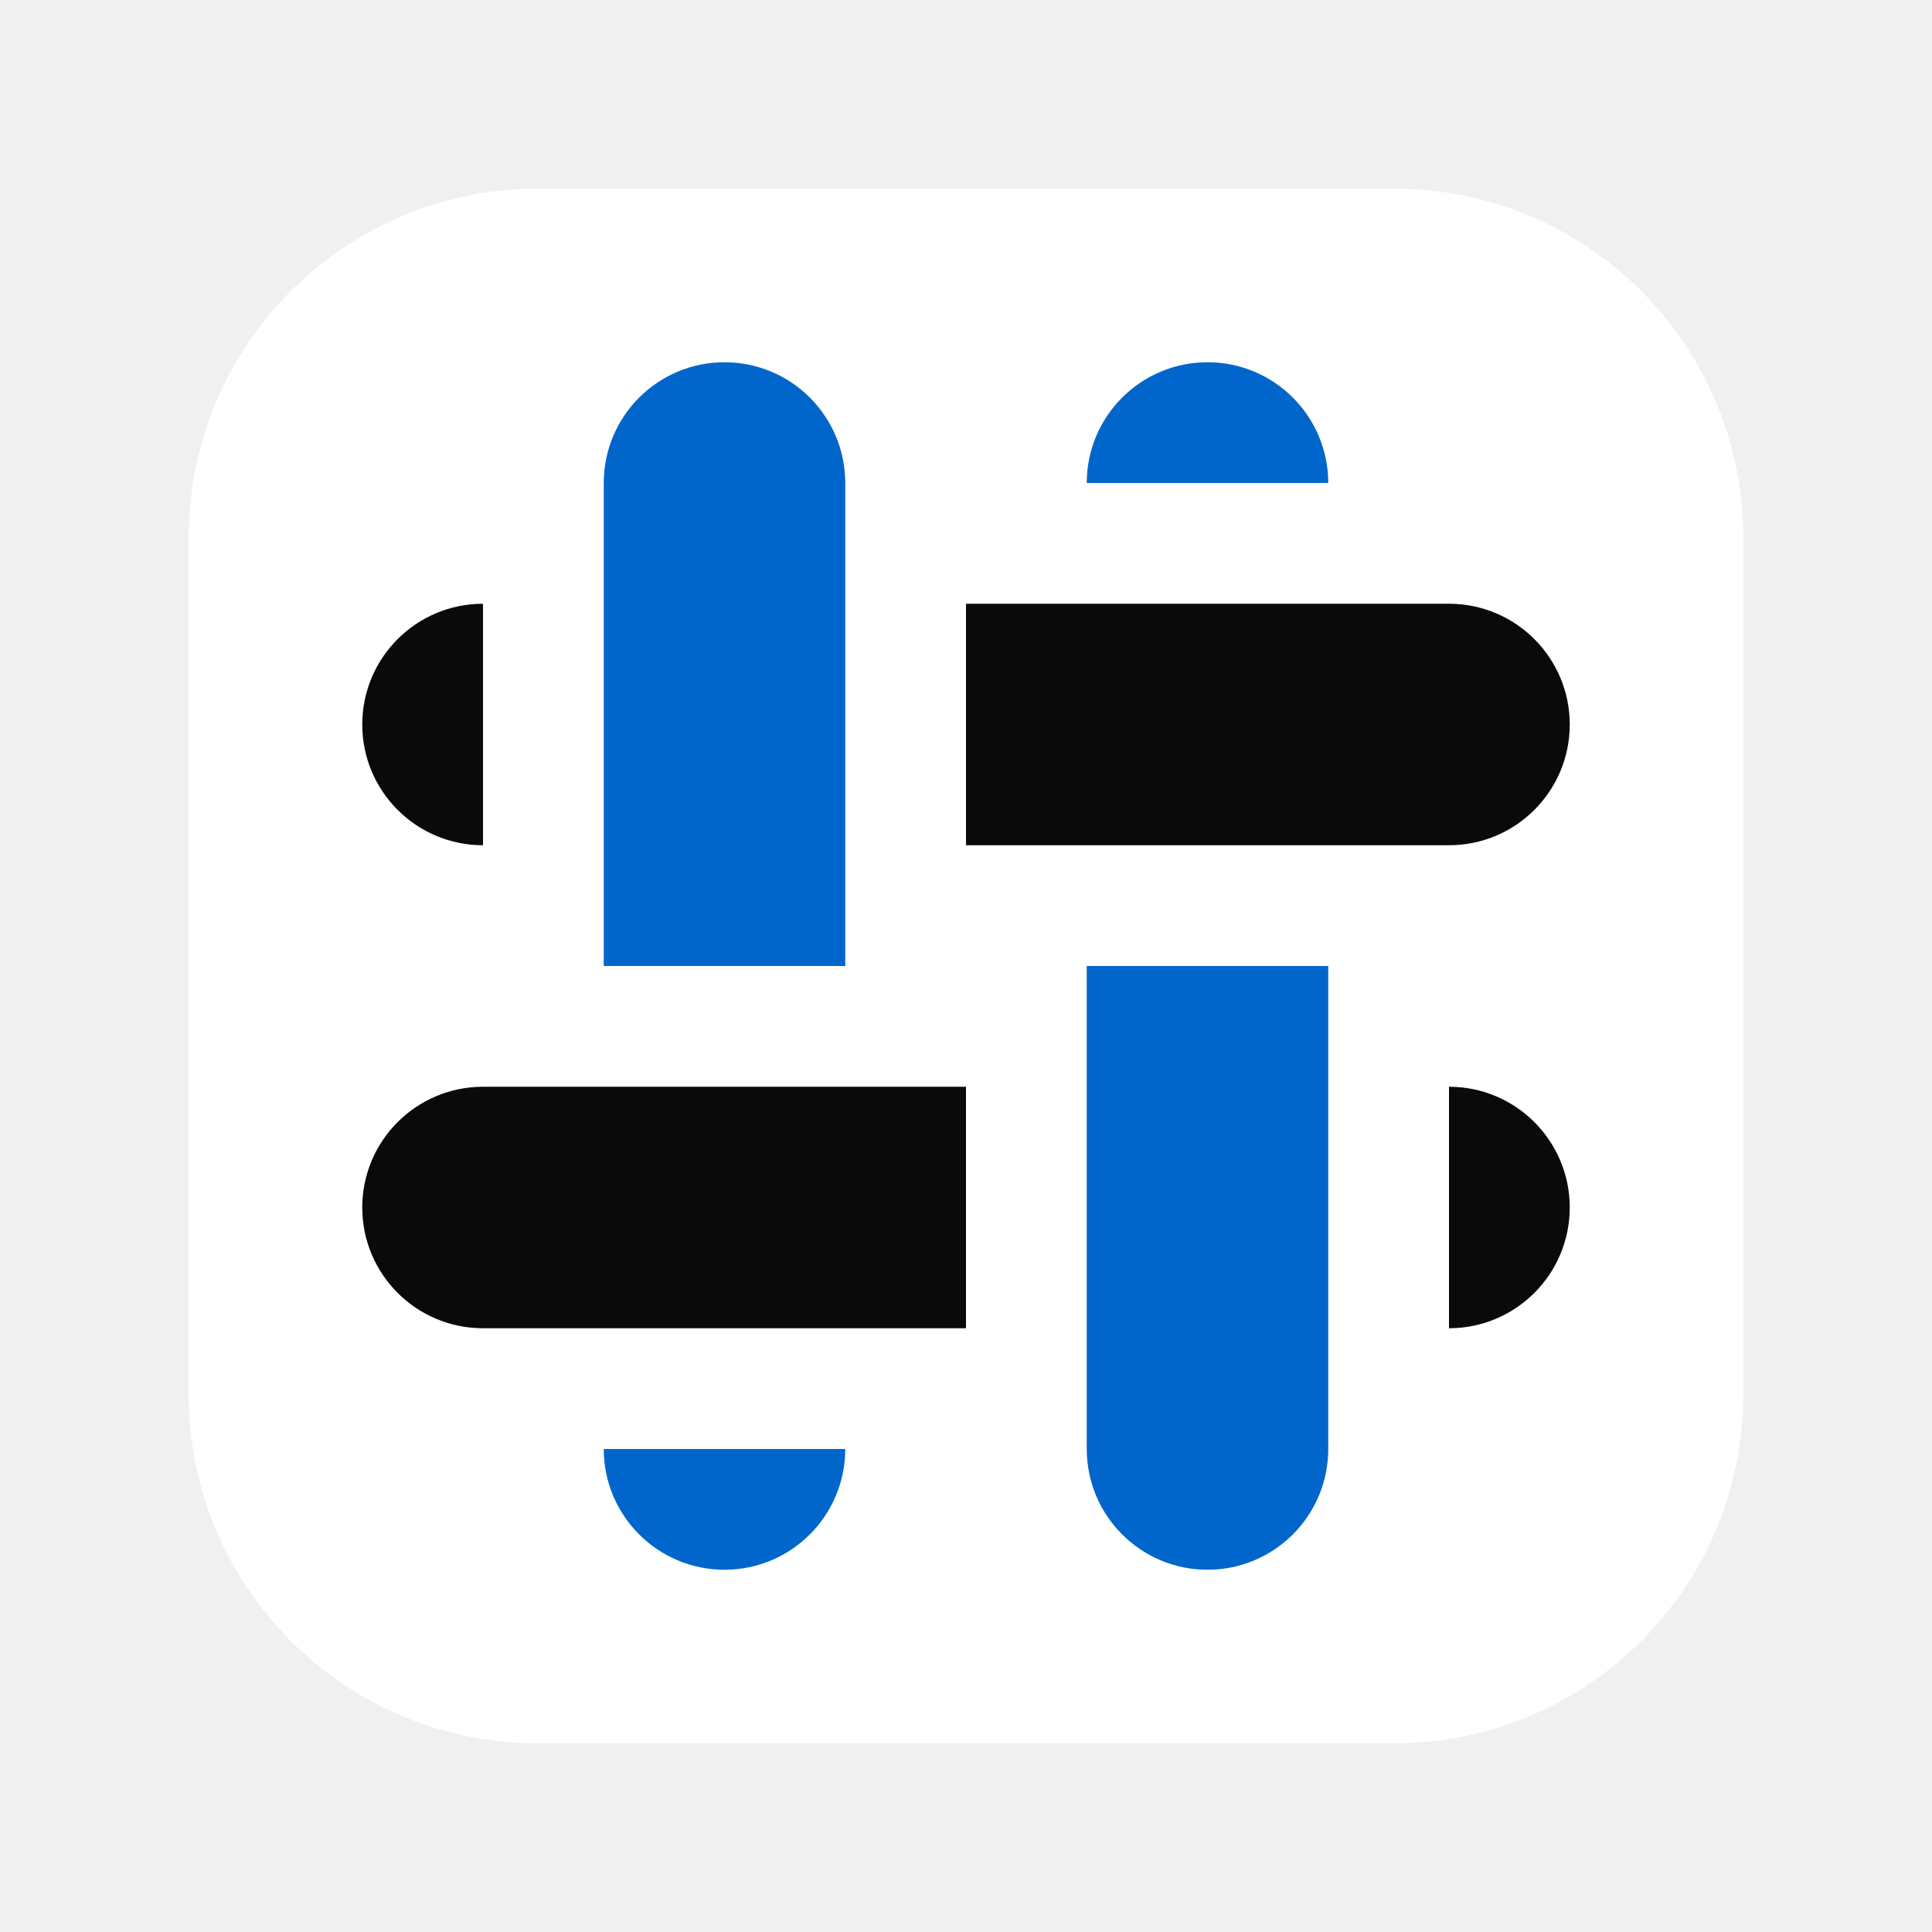
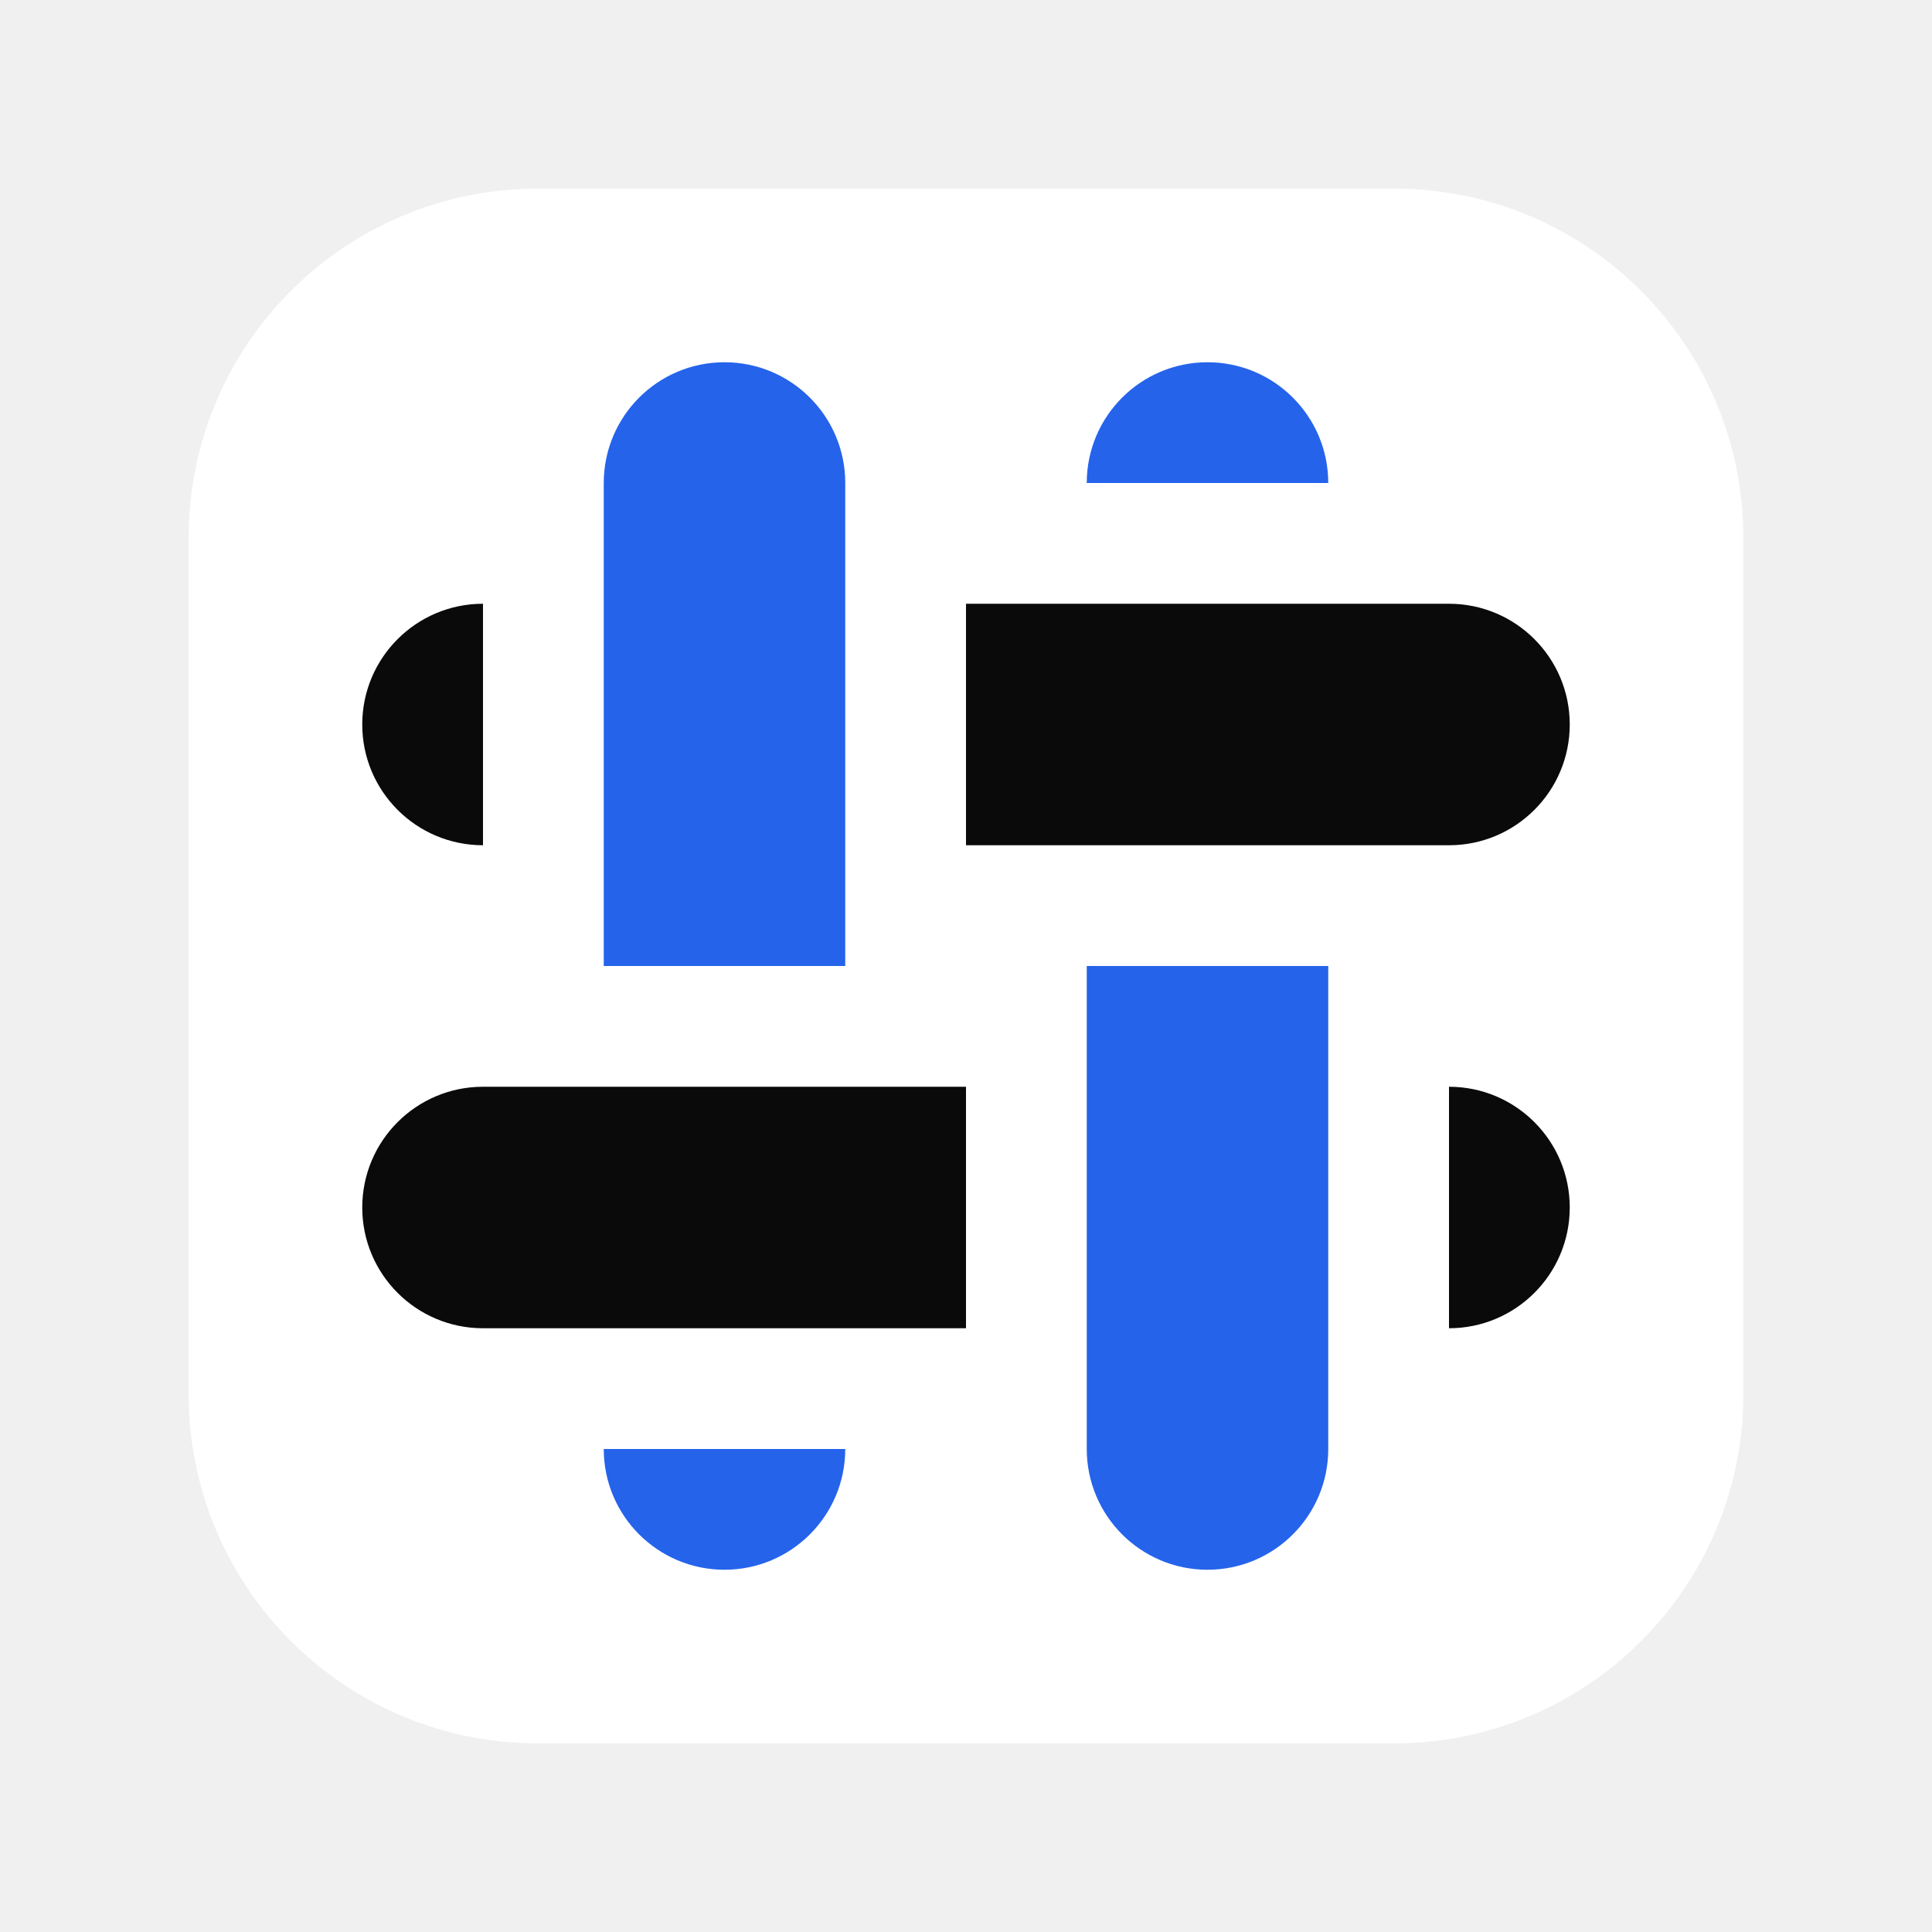
<svg xmlns="http://www.w3.org/2000/svg" viewBox="0 0 1024 1024" width="1024" height="1024">
  <rect x="100" y="100" width="824" height="824" rx="185" fill="#FFFFFF" />
  <path d="M256 320L256 320L256 320L256 448L256 448A64 64 0 0 1 256 320Z" fill="#0A0A0A" />
  <path d="M512 320L768 320A64 64 0 0 1 768 448L512 448L512 448Z" fill="#0A0A0A" />
  <path d="M256 576L512 576L512 576L512 704L256 704A64 64 0 0 1 256 576Z" fill="#0A0A0A" />
  <path d="M768 576L768 576A64 64 0 0 1 768 704L768 704L768 704Z" fill="#0A0A0A" />
-   <path d="M320 256L320 512L320 512L448 512L448 256A64 64 0 0 0 320 256Z" fill="#0066CC" />
-   <path d="M320 768L320 768A64 64 0 0 0 448 768L448 768L448 768Z" fill="#0066CC" />
-   <path d="M576 256L576 256L576 256L704 256L704 256A64 64 0 0 0 576 256Z" fill="#0066CC" />
-   <path d="M576 512L576 768A64 64 0 0 0 704 768L704 512L704 512Z" fill="#0066CC" />
+   <path d="M320 256L320 512L320 512L448 512L448 256A64 64 0 0 0 320 256Z" fill="#2563EB" />
+   <path d="M320 768L320 768A64 64 0 0 0 448 768L448 768L448 768Z" fill="#2563EB" />
+   <path d="M576 256L576 256L576 256L704 256L704 256A64 64 0 0 0 576 256Z" fill="#2563EB" />
+   <path d="M576 512L576 768A64 64 0 0 0 704 768L704 512L704 512Z" fill="#2563EB" />
</svg>
